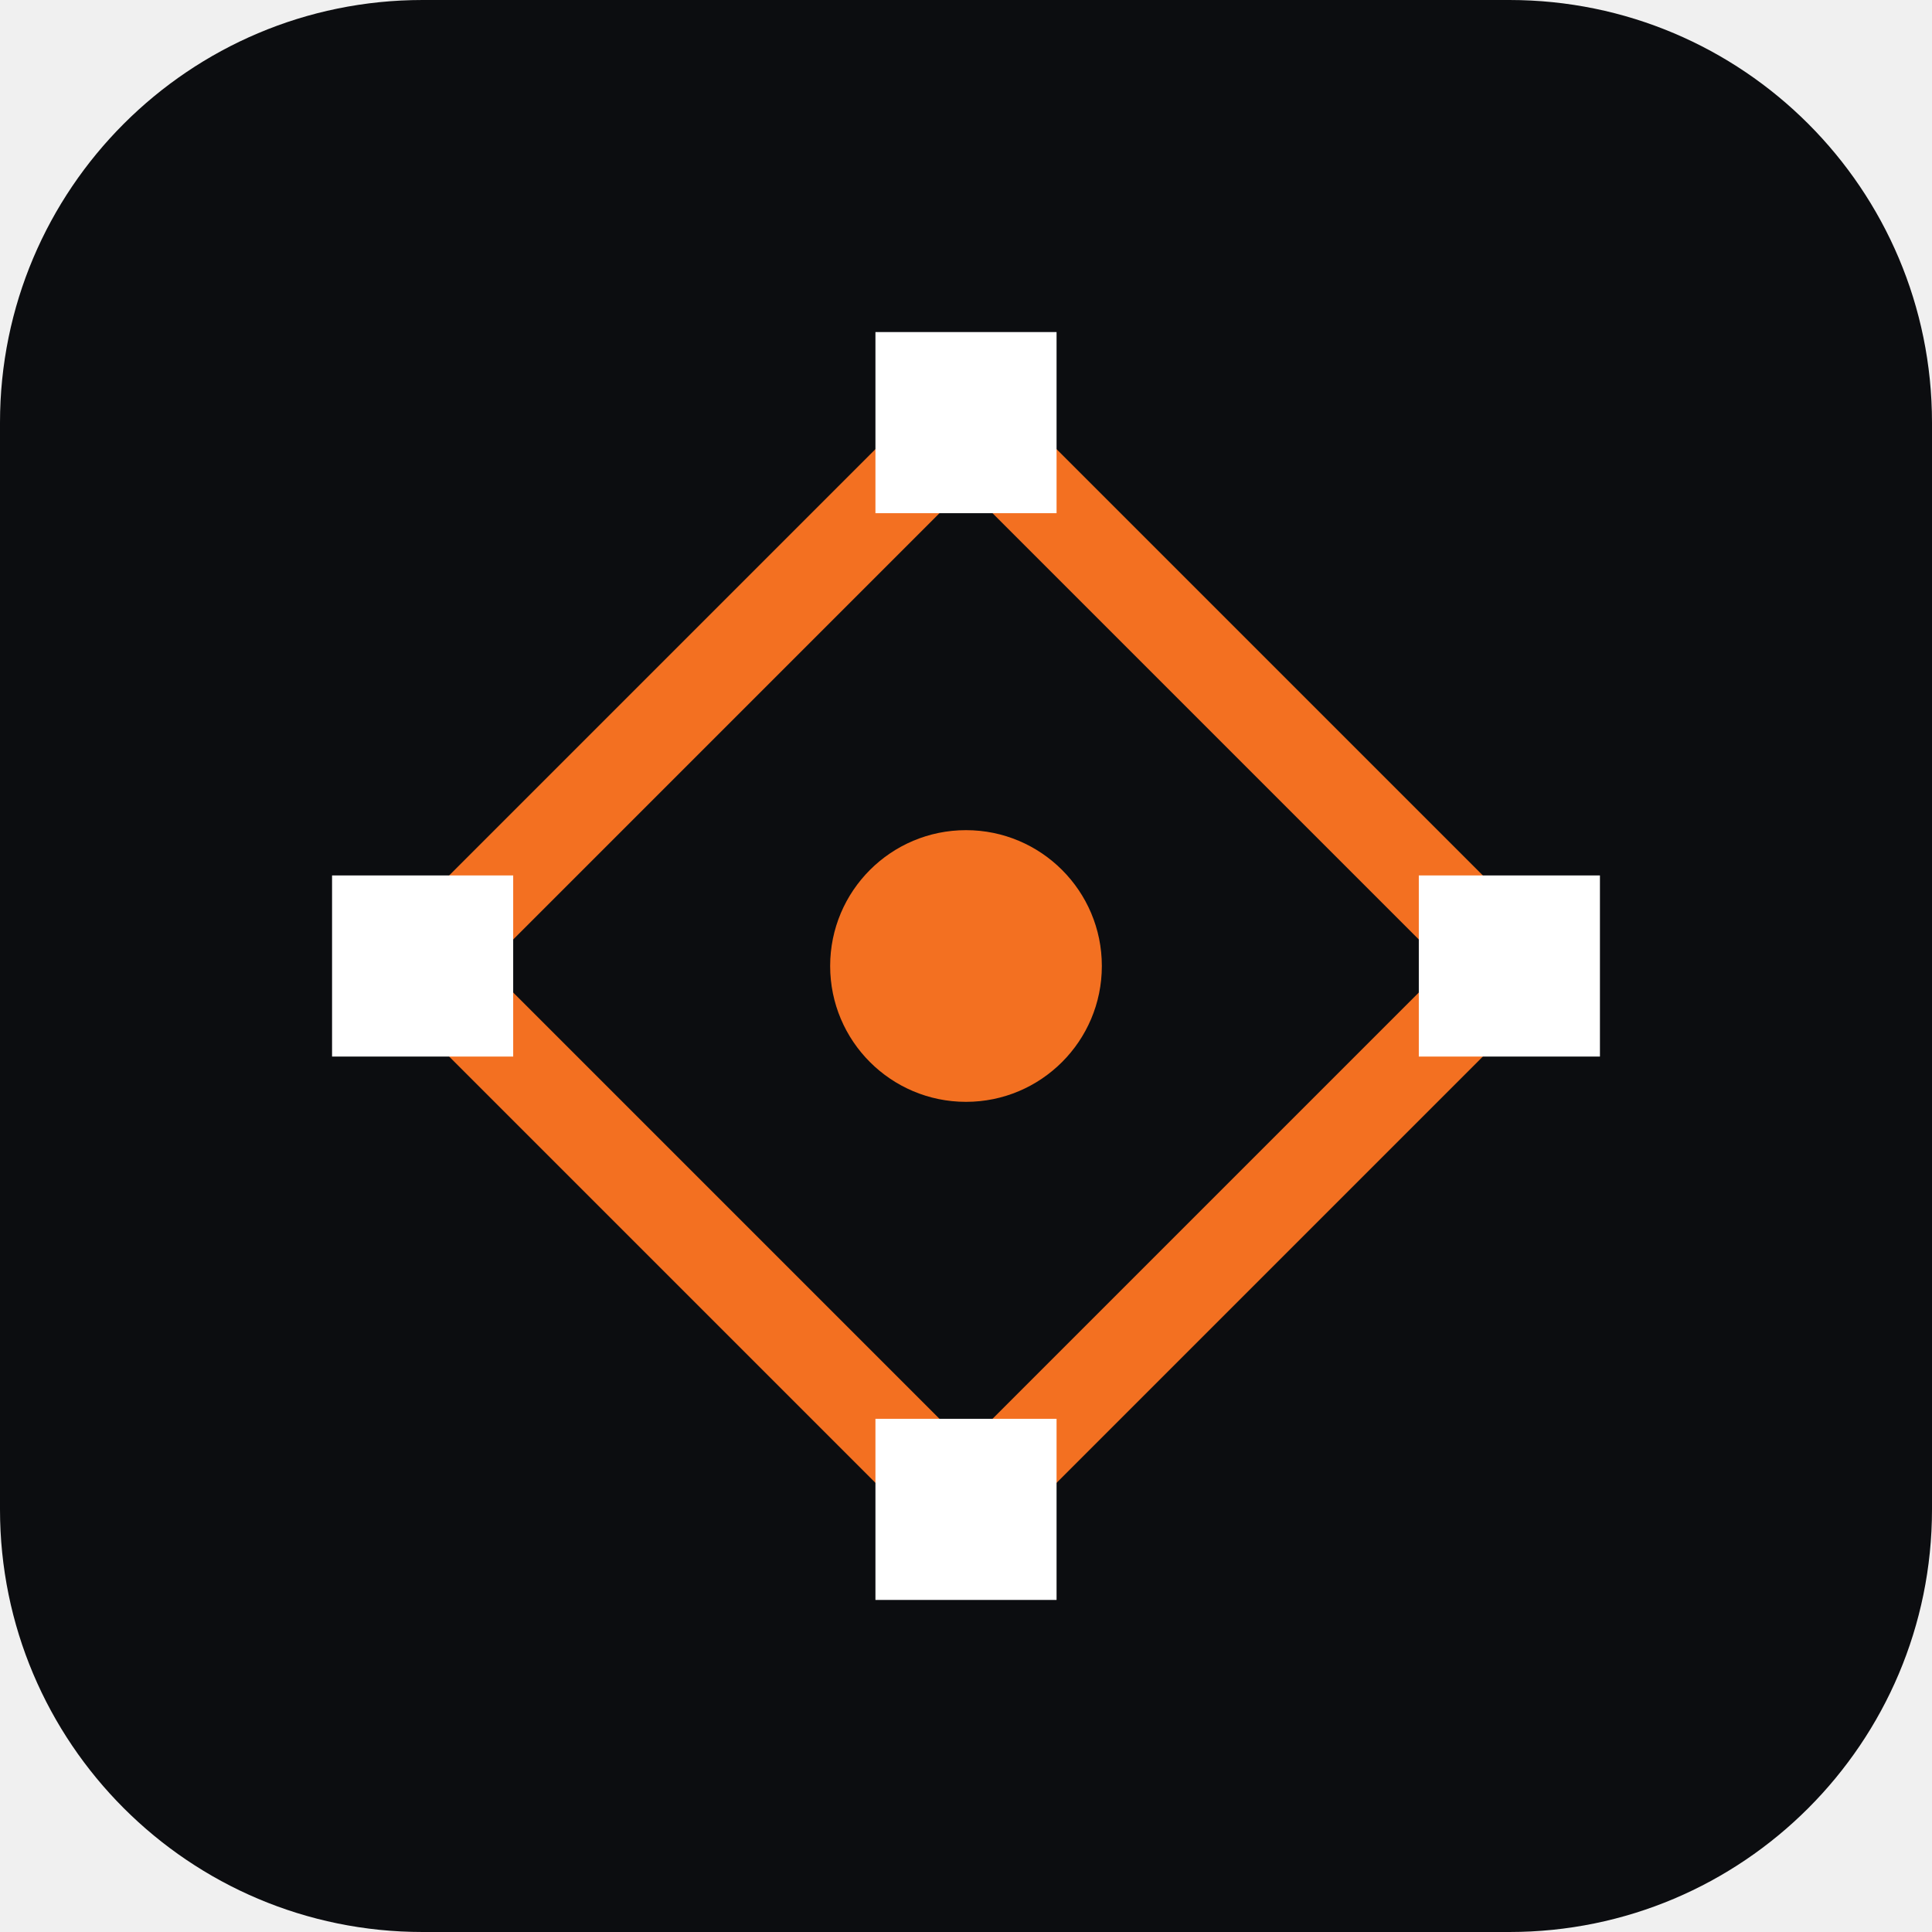
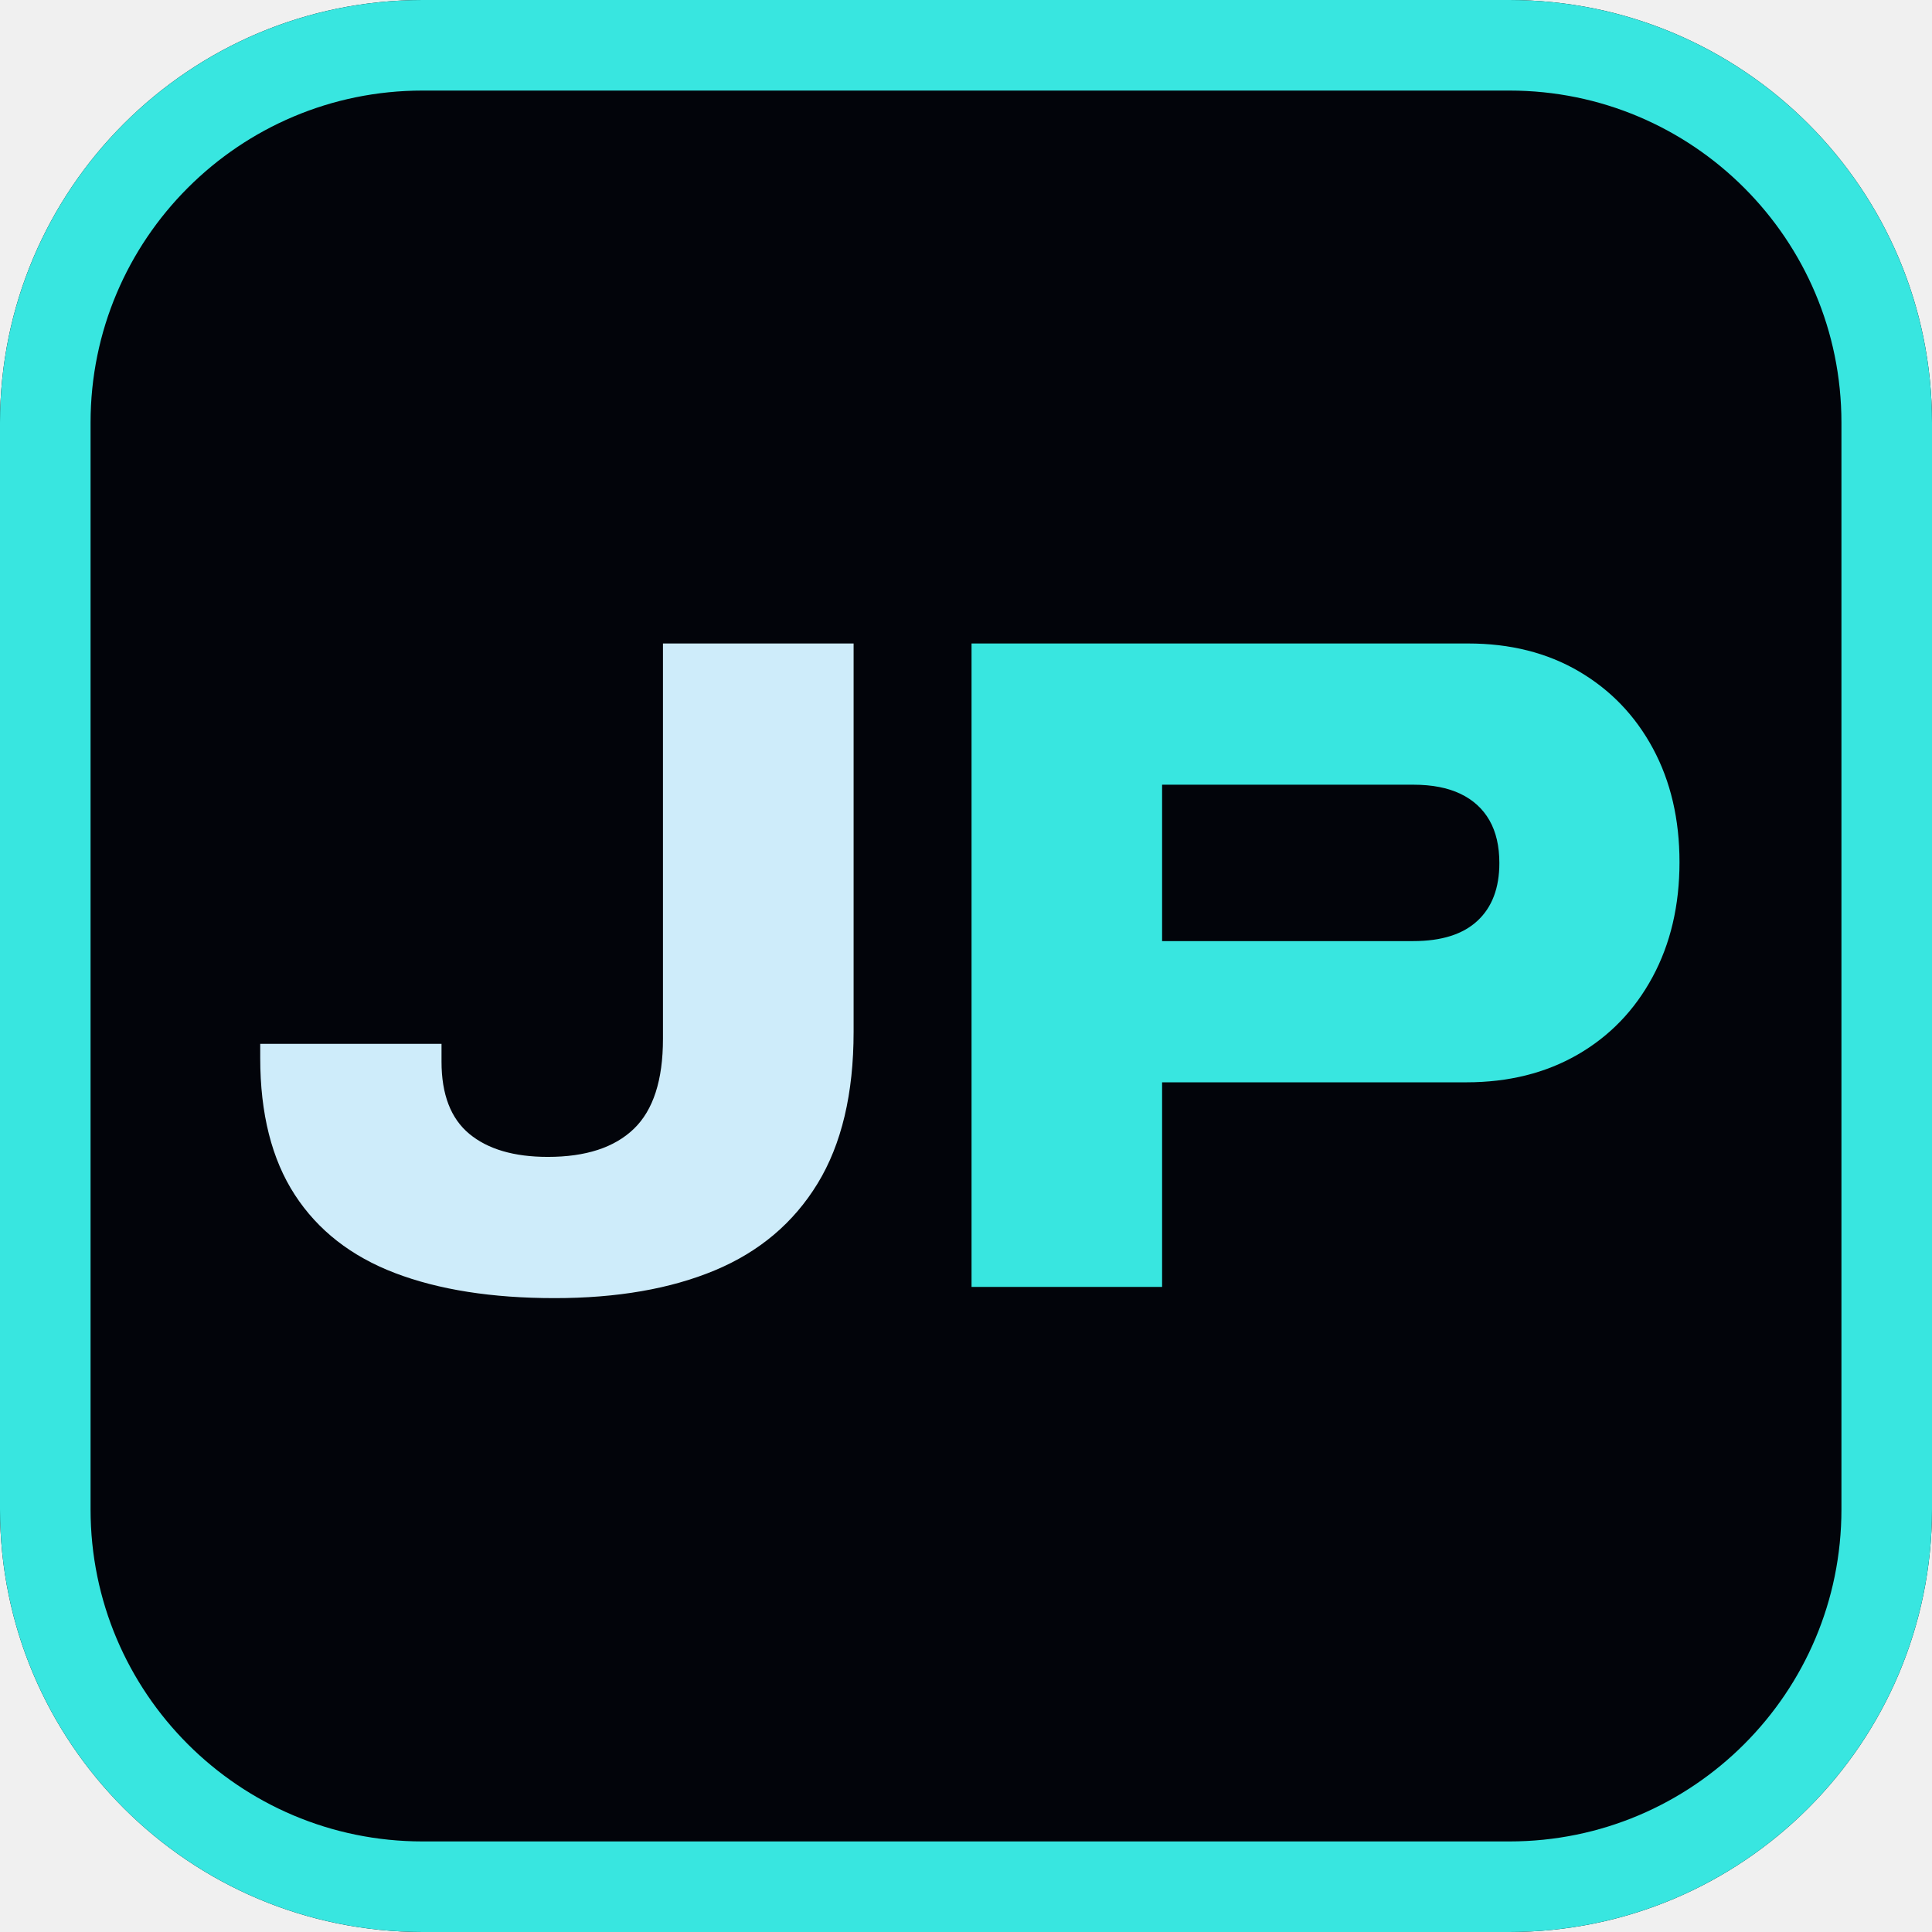
<svg xmlns="http://www.w3.org/2000/svg" viewBox="0 0 64 64" width="64" height="64">
-   <rect width="64" height="64" rx="14" fill="#0c0d10" />
-   <g stroke="#f37021" stroke-width="3" fill="none" stroke-linejoin="round">
-     <path d="M32 14 L50 32 L32 50 L14 32 Z" />
+   <rect width="64" height="64" rx="14" fill="#02040a" />
+   <rect x="1.5" y="1.5" width="61" height="61" rx="12.5" fill="none" stroke="#38e6e0" stroke-width="3" />
+   <g transform="translate(7.74 42.63) scale(0.031 -0.031)">
+     <path fill="#ceecfa" d="M342.934 -12Q242.695 -12 172.489 14.772Q102.283 41.543 65.337 98.446Q28.392 155.348 28.392 244.608V259.695H222.129V240.695Q222.129 188.13 251.836 163.521Q281.542 138.912 335.76 138.912Q396.521 138.912 427.641 168.891Q458.761 198.869 458.761 265.087V687.543H662.477V272.543Q662.477 173.457 623.988 110.457Q585.499 47.457 514.292 17.728Q443.086 -12 342.934 -12Z" />
+     <path fill="#38e6e0" transform="translate(704 0)" d="M84.5 0V687.543H615.13Q682.673 687.543 733.532 657.728Q784.391 627.913 812.706 575.239Q841.021 522.565 841.021 453.863Q841.021 384.5 812.206 331.098Q783.391 277.696 732.075 248.153Q680.76 218.609 613.304 218.609H288.129V0ZM288.129 369.521H556.63Q601.812 369.521 625.167 391.239Q648.522 412.956 648.522 452.923Q648.522 480.044 637.939 498.566Q627.356 517.087 607.004 526.859Q586.652 536.631 556.63 536.631H288.129Z" />
  </g>
-   <g fill="#ffffff">
-     <rect x="29" y="11" width="6" height="6" />
-     <rect x="29" y="47" width="6" height="6" />
-     <rect x="11" y="29" width="6" height="6" />
-     <rect x="47" y="29" width="6" height="6" />
-   </g>
-   <circle cx="32" cy="32" r="4.5" fill="#f37021" />
</svg>
